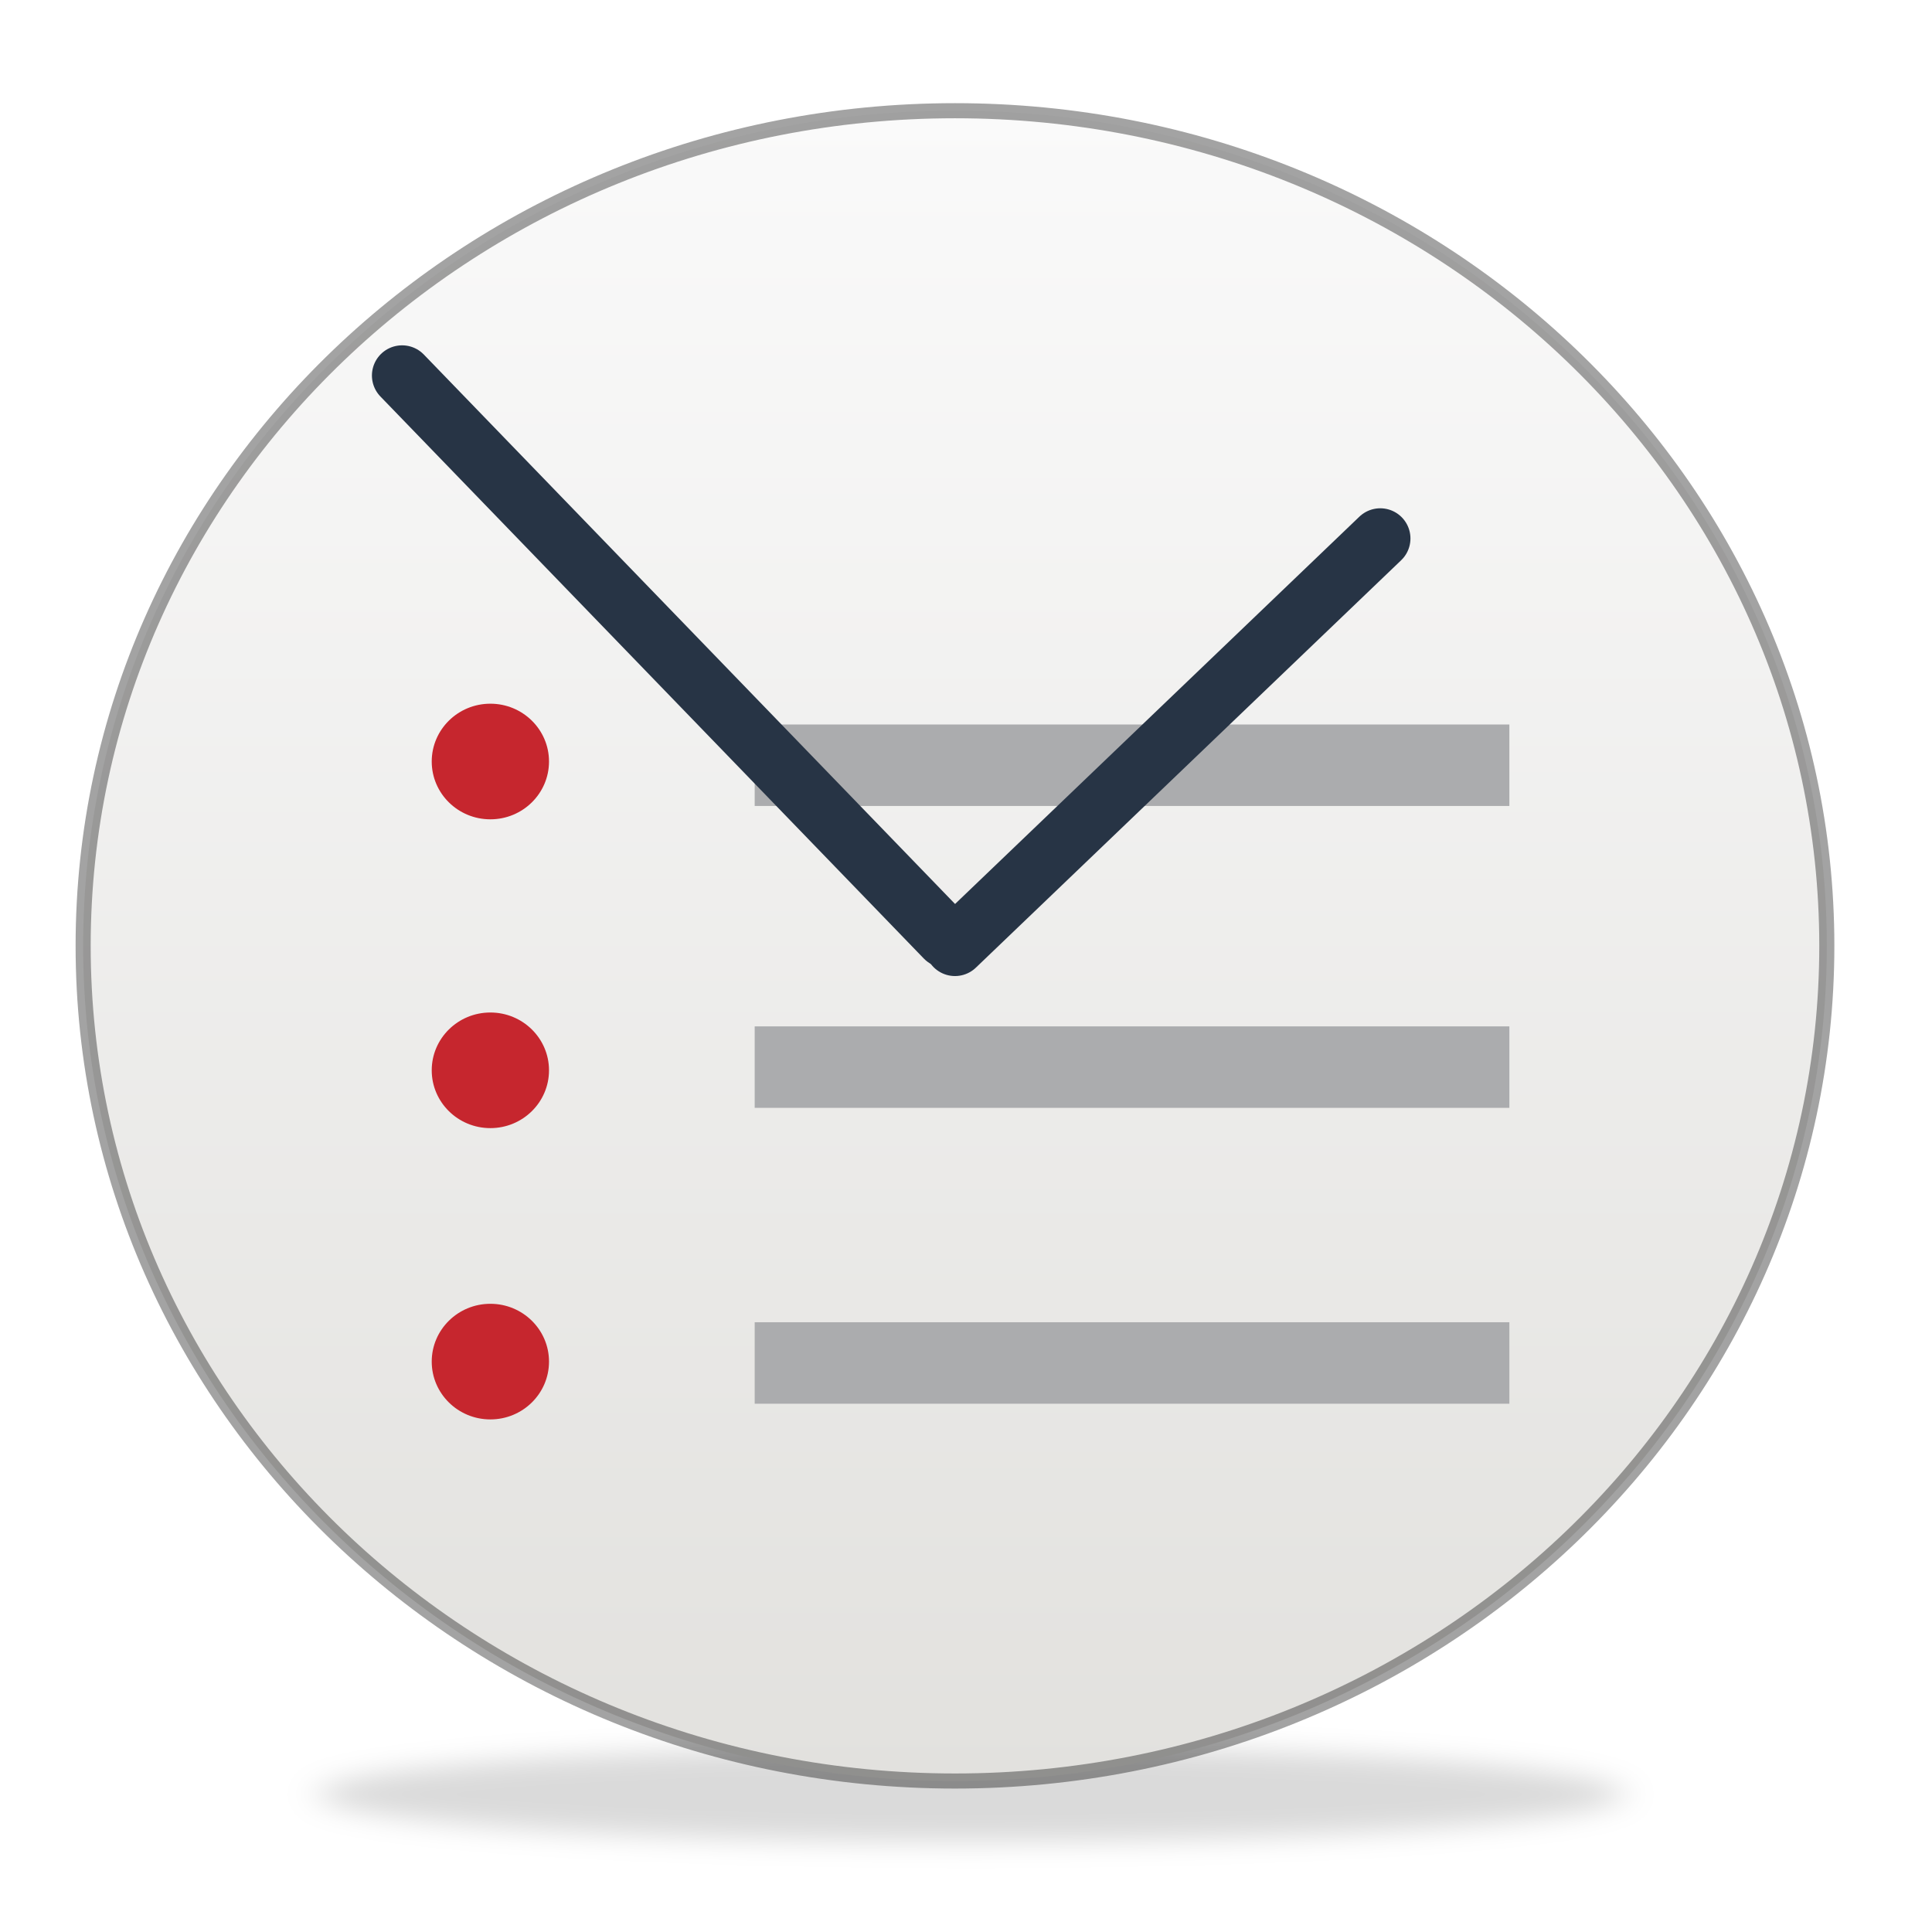
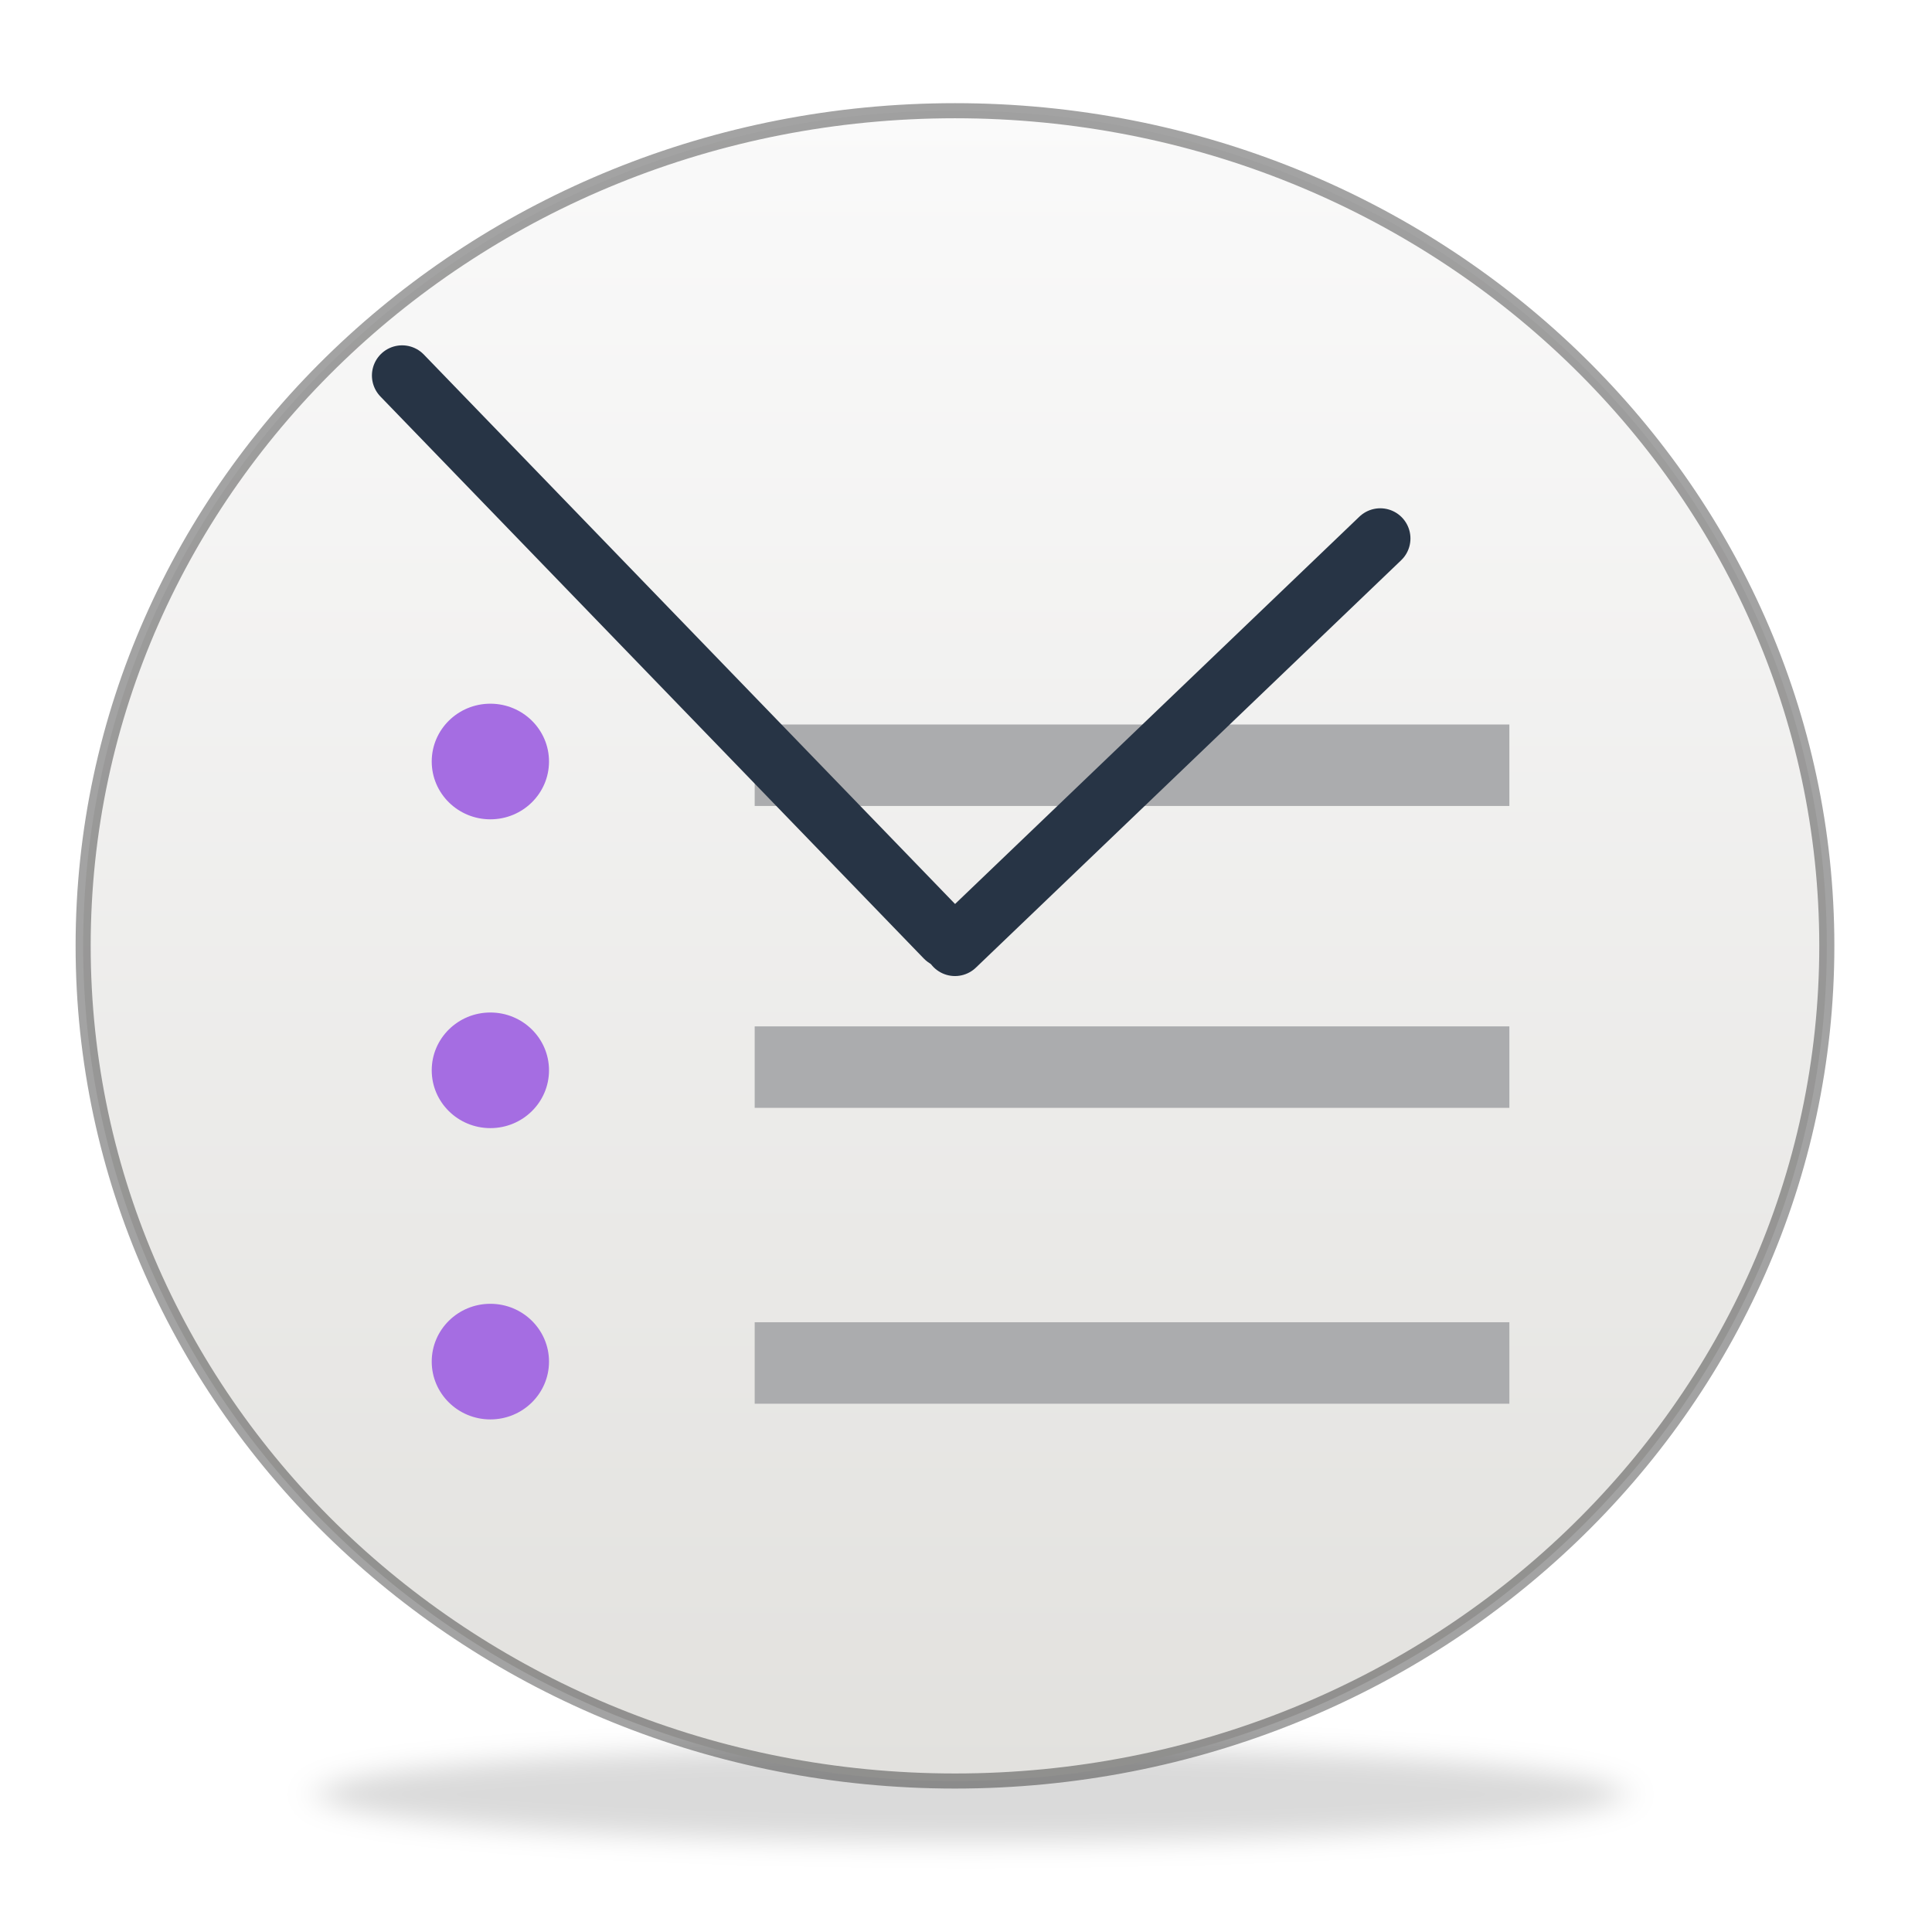
<svg xmlns="http://www.w3.org/2000/svg" xmlns:xlink="http://www.w3.org/1999/xlink" width="128" height="128" viewBox="0 0 128 128" id="svg2" version="1.1">
  <defs id="defs4">
    <linearGradient id="linearGradient23419">
      <stop id="stop23421" style="stop-color:#000000;stop-opacity:1" offset="0" />
      <stop id="stop23423" style="stop-color:#000000;stop-opacity:0" offset="1" />
    </linearGradient>
    <linearGradient xlink:href="#linearGradient4806-2-9" id="linearGradient6927" gradientUnits="userSpaceOnUse" gradientTransform="matrix(1.755361,0,0,1.755361,-94.69513,-16.91647)" x1="71.204" y1="15.369" x2="71.204" y2="40.496" />
    <linearGradient id="linearGradient4806-2-9">
      <stop id="stop4808-4-6" style="stop-color:#ffffff;stop-opacity:1" offset="0" />
      <stop id="stop4810-0-9" style="stop-color:#ffffff;stop-opacity:0.235" offset="0.424" />
      <stop id="stop4812-8-7" style="stop-color:#ffffff;stop-opacity:0.157" offset="0.821" />
      <stop id="stop4814-0-7" style="stop-color:#ffffff;stop-opacity:0.392" offset="1" />
    </linearGradient>
    <linearGradient xlink:href="#linearGradient4806-2-9" id="linearGradient6923" gradientUnits="userSpaceOnUse" gradientTransform="matrix(1.918651,0,0,-1.918651,-106.4807,85.46685)" x1="71.204" y1="15.369" x2="71.204" y2="40.496" />
    <linearGradient xlink:href="#linearGradient4251" id="linearGradient6919" gradientUnits="userSpaceOnUse" gradientTransform="matrix(0.5625,0,0,0.5625,-221,-118.625)" x1="304" y1="98" x2="368" y2="210" />
    <linearGradient id="linearGradient4251">
      <stop id="stop4259" offset="0" style="stop-color:#cccccc;stop-opacity:1" />
      <stop style="stop-color:#f4f4f4;stop-opacity:1" offset="0.52" id="stop6460" />
      <stop style="stop-color:#c1c1c1;stop-opacity:1" offset="1" id="stop4183" />
    </linearGradient>
    <linearGradient x1="71.204" y1="15.369" x2="71.204" y2="40.496" id="linearGradient3293" xlink:href="#linearGradient4806-2-9" gradientUnits="userSpaceOnUse" gradientTransform="matrix(2.326875,0,0,2.326875,-135.9447,-32.84278)" />
    <linearGradient xlink:href="#linearGradient4140" id="linearGradient6915" x1="196" y1="152" x2="252" y2="208" gradientUnits="userSpaceOnUse" gradientTransform="translate(-191.5,-148)" />
    <linearGradient id="linearGradient4140">
      <stop id="stop4142" offset="0" style="stop-color:#f9c440;stop-opacity:1" />
      <stop style="stop-color:#fff394;stop-opacity:1" offset="0.502" id="stop5784" />
      <stop id="stop4144" offset="1" style="stop-color:#f9c440;stop-opacity:1" />
    </linearGradient>
    <radialGradient xlink:href="#linearGradient23419" id="radialGradient3300-9" gradientUnits="userSpaceOnUse" gradientTransform="matrix(0.3823536,7.5555777e-8,-1.8372241e-8,0.1115198,-5.925427,36.33585)" cx="99.189" cy="185.297" fx="99.189" fy="185.297" r="62.769" />
    <radialGradient xlink:href="#linearGradient23419" id="radialGradient4192" gradientUnits="userSpaceOnUse" gradientTransform="matrix(0.2549024,5.3967361e-8,-1.2248161e-8,0.07965545,6.716382,44.24067)" cx="99.189" cy="185.297" fx="99.189" fy="185.297" r="62.769" />
    <linearGradient id="linearGradient4658">
      <stop offset="0" style="stop-color:#fafafa;stop-opacity:1;" id="stop4660" />
      <stop offset="1" style="stop-color:#e2e1de;stop-opacity:1;" id="stop4662" />
    </linearGradient>
    <radialGradient gradientTransform="matrix(2.003784,0,0,1.4,27.98813,-17.4)" gradientUnits="userSpaceOnUse" xlink:href="#linearGradient3688-166-749-4-0-3-8-1" id="radialGradient3337-2-2-8" fy="43.5" fx="4.993" r="2.5" cy="43.5" cx="4.993" />
    <linearGradient id="linearGradient3688-166-749-4-0-3-8-1">
      <stop offset="0" style="stop-color:#181818;stop-opacity:1" id="stop2883-4-0-1-8-1" />
      <stop offset="1" style="stop-color:#181818;stop-opacity:0" id="stop2885-9-2-9-6-6" />
    </linearGradient>
    <radialGradient gradientTransform="matrix(2.003784,0,0,1.4,-20.01187,-104.4)" gradientUnits="userSpaceOnUse" xlink:href="#linearGradient3688-166-749-4-0-3-8-1" id="radialGradient3339-1-4-96" fy="43.5" fx="4.993" r="2.5" cy="43.5" cx="4.993" />
    <linearGradient id="linearGradient3702-501-757-8-4-1-1-4">
      <stop offset="0" style="stop-color:#181818;stop-opacity:0" id="stop2895-8-9-9-1-7" />
      <stop offset="0.5" style="stop-color:#181818;stop-opacity:1" id="stop2897-7-8-7-7-6" />
      <stop offset="1" style="stop-color:#181818;stop-opacity:0" id="stop2899-4-5-1-5-0" />
    </linearGradient>
    <linearGradient gradientUnits="userSpaceOnUse" xlink:href="#linearGradient3702-501-757-8-4-1-1-4" id="linearGradient5515" y2="39.999" x2="25.058" y1="47.028" x1="25.058" />
    <linearGradient id="linearGradient3924-2-2-5-8-0">
      <stop id="stop3926-9-4-9-6-6" style="stop-color:#ffffff;stop-opacity:1" offset="0" />
      <stop id="stop3928-9-8-6-5-1" style="stop-color:#ffffff;stop-opacity:0.235" offset="0.063" />
      <stop id="stop3930-3-5-1-7-98" style="stop-color:#ffffff;stop-opacity:0.157" offset="0.951" />
      <stop id="stop3932-8-0-4-8-60" style="stop-color:#ffffff;stop-opacity:0.392" offset="1" />
    </linearGradient>
    <linearGradient y2="43" x2="24" y1="5" x1="24" gradientTransform="matrix(2.864865,0,0,2.864865,-4.756751,-3.756748)" gradientUnits="userSpaceOnUse" id="linearGradient3681" xlink:href="#linearGradient3924-2-2-5-8-0" />
    <linearGradient y2="43" x2="24" y1="5" x1="24" gradientTransform="matrix(2.864865,0,0,2.864865,-114.7567,12.24325)" gradientUnits="userSpaceOnUse" id="linearGradient3681-6" xlink:href="#linearGradient3924-2-2-5-8-0" />
    <linearGradient id="linearGradient3242-7-3-8-0-4-58-06">
      <stop offset="0" style="stop-color:#8cd5ff;stop-opacity:1" id="stop3244-5-8-5-6-4-3-8" />
      <stop offset="0.262" style="stop-color:#64baff;stop-opacity:1" id="stop3246-9-5-1-5-3-0-7" />
      <stop offset="0.661" style="stop-color:#3689e6;stop-opacity:1" id="stop3248-7-2-0-7-5-35-9" />
      <stop offset="1" style="stop-color:#0d52bf;stop-opacity:1" id="stop3250-8-2-8-5-6-40-4" />
    </linearGradient>
    <linearGradient y2="48.396" x2="25.132" y1="15.5" x1="25.132" gradientTransform="matrix(2.580773,0,0,2.474652,2.061443,-1.133976)" gradientUnits="userSpaceOnUse" id="linearGradient4556-9" xlink:href="#linearGradient4658" />
    <linearGradient gradientUnits="userSpaceOnUse" y2="48.934" x2="24.17" y1="-12.242" x1="24.17" id="linearGradient4654" xlink:href="#linearGradient3242-7-3-8-0-4-58-06" gradientTransform="matrix(2,0,0,2,0,1)" />
    <linearGradient y2="19.963" x2="23.954" y1="15.999" x1="23.954" gradientTransform="matrix(2.8,0,0,1,-3.199997,21)" gradientUnits="userSpaceOnUse" id="linearGradient4656" xlink:href="#linearGradient23419" />
    <linearGradient x1="302.857" y1="366.648" x2="302.857" y2="609.505" id="linearGradient3128" xlink:href="#linearGradient5048" gradientUnits="userSpaceOnUse" gradientTransform="matrix(0.09153846,0,0,0.02058823,-1.084616,49.45142)" />
    <linearGradient id="linearGradient5048">
      <stop id="stop5050" style="stop-color:#000000;stop-opacity:0" offset="0" />
      <stop id="stop5056" style="stop-color:#000000;stop-opacity:1" offset="0.5" />
      <stop id="stop5052" style="stop-color:#000000;stop-opacity:0" offset="1" />
    </linearGradient>
    <radialGradient cx="605.714" cy="486.648" r="117.143" fx="605.714" fy="486.648" id="radialGradient3060" xlink:href="#linearGradient23419" gradientUnits="userSpaceOnUse" gradientTransform="matrix(-0.03132632,0,0,0.02058823,28.77914,49.45142)" />
    <radialGradient cx="605.714" cy="486.648" r="117.143" fx="605.714" fy="486.648" id="radialGradient3057" xlink:href="#linearGradient23419" gradientUnits="userSpaceOnUse" gradientTransform="matrix(0.03132633,0,0,0.02058823,35.22086,49.45142)" />
    <linearGradient id="linearGradient3600-9">
      <stop id="stop3602-3" style="stop-color:#f4f4f4;stop-opacity:1" offset="0" />
      <stop id="stop3604-7" style="stop-color:#dbdbdb;stop-opacity:1" offset="1" />
    </linearGradient>
    <linearGradient x1="25.132" y1="0.985" x2="25.132" y2="47.013" id="linearGradient3054" xlink:href="#linearGradient3600-9" gradientUnits="userSpaceOnUse" gradientTransform="matrix(1.314283,0,0,1.260239,0.4572141,-2.17932)" />
    <linearGradient id="linearGradient3977-4">
      <stop id="stop3979-7" style="stop-color:#ffffff;stop-opacity:1" offset="0" />
      <stop id="stop3981-6" style="stop-color:#ffffff;stop-opacity:0.235" offset="0.012" />
      <stop id="stop3983-5" style="stop-color:#ffffff;stop-opacity:0.157" offset="0.988" />
      <stop id="stop3985-6" style="stop-color:#ffffff;stop-opacity:0.392" offset="1" />
    </linearGradient>
    <linearGradient x1="24" y1="5.864" x2="24" y2="42.1" id="linearGradient3051" xlink:href="#linearGradient3977-4" gradientUnits="userSpaceOnUse" gradientTransform="matrix(1.216216,0,0,1.540538,2.810818,-6.97295)" />
    <linearGradient id="linearGradient3104-6">
      <stop id="stop3106-3" style="stop-color:#000000;stop-opacity:0.318" offset="0" />
      <stop id="stop3108-9" style="stop-color:#000000;stop-opacity:0.24" offset="1" />
    </linearGradient>
    <linearGradient x1="-51.786" y1="50.786" x2="-51.786" y2="2.906" id="linearGradient3048" xlink:href="#linearGradient3104-6" gradientUnits="userSpaceOnUse" gradientTransform="matrix(1.084352,0,0,1.199737,79.55086,-4.16286)" />
    <radialGradient gradientTransform="matrix(2.003784,0,0,1.4,27.98813,-17.4)" gradientUnits="userSpaceOnUse" xlink:href="#linearGradient3688-166-749-4-0-3-8-1" id="radialGradient4093" fy="43.5" fx="4.993" r="2.5" cy="43.5" cx="4.993" />
    <radialGradient gradientTransform="matrix(2.003784,0,0,1.4,-20.01187,-104.4)" gradientUnits="userSpaceOnUse" xlink:href="#linearGradient3688-166-749-4-0-3-8-1" id="radialGradient4095" fy="43.5" fx="4.993" r="2.5" cy="43.5" cx="4.993" />
    <linearGradient gradientUnits="userSpaceOnUse" xlink:href="#linearGradient3702-501-757-8-4-1-1-4" id="linearGradient4097" y2="39.999" x2="25.058" y1="47.028" x1="25.058" />
    <linearGradient id="linearGradient3242-7-3-8-0-4-58-06-3">
      <stop offset="0" style="stop-color:#cdf87e;stop-opacity:1" id="stop3244-5-8-5-6-4-3-8-6" />
      <stop offset="0.262" style="stop-color:#a2e34f;stop-opacity:1" id="stop3246-9-5-1-5-3-0-7-7" />
      <stop offset="0.661" style="stop-color:#68b723;stop-opacity:1" id="stop3248-7-2-0-7-5-35-9-5" />
      <stop offset="1" style="stop-color:#1d7e0d;stop-opacity:1" id="stop3250-8-2-8-5-6-40-4-3" />
    </linearGradient>
    <linearGradient gradientTransform="matrix(2.72973,0,0,2.72973,-2.513519,0.4877882)" gradientUnits="userSpaceOnUse" xlink:href="#linearGradient3924-2-2-5-8-0" id="linearGradient3202" y2="43" x2="24" y1="5" x1="24" />
    <radialGradient gradientTransform="matrix(1.556392,0,0,0.1697883,69.27035,101.1316)" gradientUnits="userSpaceOnUse" xlink:href="#linearGradient23419" id="radialGradient3213" fy="93.468" fx="-4.029" r="35.338" cy="93.468" cx="-4.029" />
    <linearGradient gradientTransform="matrix(1.872727,0,0,1.923077,3.072727,5.845623)" gradientUnits="userSpaceOnUse" xlink:href="#linearGradient3242-7-3-8-0-4-58-06" id="linearGradient3278" y2="48.934" x2="24.17" y1="-12.242" x1="24.17" />
    <linearGradient gradientTransform="matrix(2.6,0,0,0.75,0.600002,27.99947)" gradientUnits="userSpaceOnUse" xlink:href="#linearGradient23419" id="linearGradient3285" y2="19.963" x2="23.954" y1="15.999" x1="23.954" />
    <linearGradient gradientTransform="matrix(2.369847,0,0,2.272399,6.123681,5.270619)" gradientUnits="userSpaceOnUse" xlink:href="#linearGradient4658" id="linearGradient3288-4" y2="48.396" x2="25.132" y1="15.5" x1="25.132" />
    <linearGradient gradientTransform="matrix(2.72973,0,0,2.72973,5.743176,1.689896)" gradientUnits="userSpaceOnUse" xlink:href="#linearGradient3924-2-2-5-8-0" id="linearGradient4108" y2="43" x2="24" y1="5" x1="24" />
    <linearGradient gradientTransform="matrix(2.72973,0,0,2.72973,-2.513518,0.4877902)" gradientUnits="userSpaceOnUse" xlink:href="#linearGradient3924-2-2-5-8-0" id="linearGradient4148" y2="43" x2="24" y1="5" x1="24" />
    <radialGradient r="62.769" fy="185.297" fx="99.189" cy="185.297" cx="99.189" gradientTransform="matrix(0.3823536,7.5555777e-8,-1.8372241e-8,0.1115198,-5.925427,36.33585)" gradientUnits="userSpaceOnUse" id="radialGradient3300-9-0" xlink:href="#linearGradient23419" />
    <radialGradient r="62.769" fy="185.297" fx="99.189" cy="185.297" cx="99.189" gradientTransform="matrix(0.2549024,5.3967361e-8,-1.2248161e-8,0.07965545,6.716382,44.24067)" gradientUnits="userSpaceOnUse" id="radialGradient4192-6" xlink:href="#linearGradient23419" />
    <radialGradient cx="4.993" cy="43.5" r="2.5" fx="4.993" fy="43.5" id="radialGradient3337-2-2-8-1" xlink:href="#linearGradient3688-166-749-4-0-3-8-1" gradientUnits="userSpaceOnUse" gradientTransform="matrix(2.003784,0,0,1.4,27.98813,-17.4)" />
    <radialGradient cx="4.993" cy="43.5" r="2.5" fx="4.993" fy="43.5" id="radialGradient3339-1-4-96-9" xlink:href="#linearGradient3688-166-749-4-0-3-8-1" gradientUnits="userSpaceOnUse" gradientTransform="matrix(2.003784,0,0,1.4,-20.01187,-104.4)" />
    <linearGradient xlink:href="#linearGradient3924-2-2-5-8-0" id="linearGradient3681-2" gradientUnits="userSpaceOnUse" gradientTransform="matrix(1.432432,0,0,1.432432,-2.378376,-1.878374)" x1="24" y1="5" x2="24" y2="43" />
    <linearGradient xlink:href="#linearGradient3924-2-2-5-8-0" id="linearGradient3681-6-2" gradientUnits="userSpaceOnUse" gradientTransform="matrix(1.432432,0,0,1.432432,-2.378376,-1.878374)" x1="24" y1="5" x2="24" y2="43" />
    <linearGradient xlink:href="#linearGradient4658" id="linearGradient4556-9-1" gradientUnits="userSpaceOnUse" gradientTransform="matrix(1.290387,0,0,1.237326,1.030722,-0.5669884)" x1="25.132" y1="15.5" x2="25.132" y2="48.396" />
    <linearGradient gradientTransform="translate(0,0.4999998)" xlink:href="#linearGradient3242-7-3-8-0-4-58-06" id="linearGradient4654-2" x1="24.17" y1="-12.242" x2="24.17" y2="48.934" gradientUnits="userSpaceOnUse" />
    <linearGradient xlink:href="#linearGradient23419" id="linearGradient4656-9" gradientUnits="userSpaceOnUse" gradientTransform="matrix(1.4,0,0,0.5,-1.599999,10.5)" x1="23.954" y1="15.999" x2="23.954" y2="19.963" />
    <radialGradient gradientTransform="matrix(-0.03132632,0,0,0.02058823,28.77914,49.45142)" gradientUnits="userSpaceOnUse" xlink:href="#linearGradient23419" id="radialGradient3060-4" fy="486.648" fx="605.714" r="117.143" cy="486.648" cx="605.714" />
    <radialGradient gradientTransform="matrix(0.03132633,0,0,0.02058823,35.22086,49.45142)" gradientUnits="userSpaceOnUse" xlink:href="#linearGradient23419" id="radialGradient3057-7" fy="486.648" fx="605.714" r="117.143" cy="486.648" cx="605.714" />
    <linearGradient xlink:href="#linearGradient4806-2-9" id="linearGradient8460" gradientUnits="userSpaceOnUse" gradientTransform="matrix(1.183848,0,0,1.183848,-61.44558,-8.99018)" x1="71.204" y1="15.369" x2="71.204" y2="40.496" />
    <linearGradient xlink:href="#linearGradient4806-2-9" id="linearGradient8456" gradientUnits="userSpaceOnUse" gradientTransform="matrix(1.347138,0,0,-1.347138,-73.23118,61.54055)" x1="71.204" y1="15.369" x2="71.204" y2="40.496" />
    <linearGradient xlink:href="#linearGradient4251" id="linearGradient8452" gradientUnits="userSpaceOnUse" gradientTransform="matrix(0.3875,0,0,0.3875,-154.2,-83.67496)" x1="304" y1="98" x2="368" y2="210" />
    <linearGradient xlink:href="#linearGradient4806-2-9" id="linearGradient8448" gradientUnits="userSpaceOnUse" gradientTransform="matrix(1.592072,0,0,1.592072,-90.90958,-20.3661)" x1="71.204" y1="15.369" x2="71.204" y2="40.496" />
    <linearGradient xlink:href="#linearGradient4140" id="linearGradient8444" gradientUnits="userSpaceOnUse" gradientTransform="matrix(0.6949152,0,0,0.6949152,-131.3136,-101.0847)" x1="196" y1="152" x2="252" y2="208" />
    <radialGradient gradientTransform="matrix(0.2549024,0,0,0.08762273,-1.27539,25.1859)" gradientUnits="userSpaceOnUse" xlink:href="#linearGradient23419" id="radialGradient3018" fy="186.171" fx="99.157" r="62.769" cy="186.171" cx="99.157" />
    <radialGradient gradientTransform="matrix(2.003784,0,0,1.4,27.98813,-17.4)" gradientUnits="userSpaceOnUse" xlink:href="#linearGradient3688-166-749-4-0-3-8-1" id="radialGradient3013" fy="43.5" fx="4.993" r="2.5" cy="43.5" cx="4.993" />
    <radialGradient gradientTransform="matrix(2.003784,0,0,1.4,-20.01187,-104.4)" gradientUnits="userSpaceOnUse" xlink:href="#linearGradient3688-166-749-4-0-3-8-1" id="radialGradient3015" fy="43.5" fx="4.993" r="2.5" cy="43.5" cx="4.993" />
    <linearGradient gradientTransform="translate(4e-6,0.7500062)" gradientUnits="userSpaceOnUse" xlink:href="#linearGradient3924-2-2-5-8-0" id="linearGradient3991" y2="43" x2="24" y1="5" x1="24" />
    <linearGradient gradientTransform="matrix(0.7090909,0,0,0.7090909,1.309104,2.059092)" gradientUnits="userSpaceOnUse" xlink:href="#linearGradient3242-7-3-8-0-4-58-06" id="linearGradient4036" y2="48.934" x2="24.17" y1="-12.242" x1="24.17" />
    <linearGradient gradientTransform="matrix(1,0,0,0.375,1.801756e-6,8.750001)" gradientUnits="userSpaceOnUse" xlink:href="#linearGradient23419" id="linearGradient4043" y2="19.963" x2="23.954" y1="15.999" x1="23.954" />
    <linearGradient gradientTransform="matrix(0.8915399,0,0,0.8548797,2.603044,1.416539)" gradientUnits="userSpaceOnUse" xlink:href="#linearGradient4658" id="linearGradient4046-7" y2="48.396" x2="25.132" y1="15.5" x1="25.132" />
    <linearGradient gradientTransform="translate(4e-6,0.750006)" gradientUnits="userSpaceOnUse" xlink:href="#linearGradient3924-2-2-5-8-0" id="linearGradient4100" y2="43" x2="24" y1="5" x1="24" />
    <radialGradient cx="99.157" cy="186.171" r="62.769" fx="99.157" fy="186.171" id="radialGradient3018-7" xlink:href="#linearGradient23419" gradientUnits="userSpaceOnUse" gradientTransform="matrix(0.1802968,0,0,0.05942685,-1.877693,16.20716)" />
    <linearGradient y2="208" x2="252" y1="152" x1="196" gradientTransform="matrix(0.4915254,0,0,0.4754237,-93.85593,-70.05127)" gradientUnits="userSpaceOnUse" id="linearGradient8444-5" xlink:href="#linearGradient4140" />
    <linearGradient y2="210" x2="368" y1="98" x1="304" gradientTransform="matrix(0.2780819,0,0,0.2875,-108.9605,-60.27497)" gradientUnits="userSpaceOnUse" id="linearGradient8452-6" xlink:href="#linearGradient4251" />
    <linearGradient x1="24" y1="5" x2="24" y2="43" id="linearGradient3223" xlink:href="#linearGradient3924-2-2-5-8-0" gradientUnits="userSpaceOnUse" gradientTransform="matrix(0.6756757,0,0,0.6486487,-0.216217,0.932442)" />
    <radialGradient cx="4.993" cy="43.5" r="2.5" fx="4.993" fy="43.5" id="radialGradient4002" xlink:href="#linearGradient3688-166-749-4-0-3-8-1" gradientUnits="userSpaceOnUse" gradientTransform="matrix(2.003784,0,0,1.4,27.98813,-17.4)" />
    <radialGradient cx="4.993" cy="43.5" r="2.5" fx="4.993" fy="43.5" id="radialGradient4004" xlink:href="#linearGradient3688-166-749-4-0-3-8-1" gradientUnits="userSpaceOnUse" gradientTransform="matrix(2.003784,0,0,1.4,-20.01187,-104.4)" />
    <linearGradient x1="23.954" y1="15.999" x2="23.954" y2="19.963" id="linearGradient4056" xlink:href="#linearGradient23419" gradientUnits="userSpaceOnUse" gradientTransform="matrix(0.7,0,0,0.2692308,-0.8000002,5.615386)" />
    <linearGradient x1="25.132" y1="15.5" x2="25.132" y2="48.396" id="linearGradient4059-1" xlink:href="#linearGradient4658" gradientUnits="userSpaceOnUse" gradientTransform="matrix(0.5630778,0,0,0.539924,2.486133,2.57077)" />
    <linearGradient x1="24.17" y1="-12.242" x2="24.17" y2="48.934" id="linearGradient4052-7" xlink:href="#linearGradient3242-7-3-8-0-4-58-06" gradientUnits="userSpaceOnUse" gradientTransform="matrix(0.4545455,0,0,0.4545455,0.454544,1.454547)" />
    <linearGradient x1="24" y1="5" x2="24" y2="43" id="linearGradient4307" xlink:href="#linearGradient3924-2-2-5-8-0" gradientUnits="userSpaceOnUse" gradientTransform="matrix(0.6216216,0,0,0.6216216,0.0810794,1.08109)" />
    <linearGradient gradientUnits="userSpaceOnUse" y2="15" x2="8" y1="1" x1="8" id="linearGradient902" xlink:href="#linearGradient4658" gradientTransform="matrix(8.251518,0,0,7.904373,-2.742255,-0.5692324)" />
    <filter style="color-interpolation-filters:sRGB" id="filter1069" x="-0.033" width="1.066" y="-0.335" height="1.671">
      <feGaussianBlur stdDeviation="0.422" id="feGaussianBlur1071" />
    </filter>
  </defs>
  <ellipse transform="matrix(2.817592,0,0,2.081237,-4.352307,26.30049)" ry="1.509" rx="15.361" cy="44.479" cx="24.374" id="path1059" style="opacity:0.148;fill:#000000;fill-opacity:1;stroke:none;stroke-width:0.406;stroke-linecap:round;stroke-linejoin:round;stroke-opacity:0.363;filter:url(#filter1069)" />
  <ellipse cy="62.666" cx="63.27" id="path886" style="fill:url(#linearGradient902);fill-opacity:1;stroke:#000000;stroke-width:1;stroke-miterlimit:4;stroke-dasharray:none;stroke-opacity:0.363" rx="57.761" ry="55.331" />
  <rect y="48" x="50" height="5.398" width="50" id="rect929" style="fill:#abacae;fill-opacity:1;stroke:none;stroke-width:1;stroke-miterlimit:4;stroke-dasharray:none;stroke-opacity:0.189" />
  <rect y="87.602" x="50" height="5.398" width="50" id="rect931" style="fill:#abacae;fill-opacity:1;stroke:none;stroke-width:1;stroke-miterlimit:4;stroke-dasharray:none;stroke-opacity:0.189" />
  <path id="path935" d="M 63.27,62.666 91.446,35.675 Z" style="fill:none;stroke:#273445;stroke-width:4;stroke-linecap:round;stroke-linejoin:round;stroke-miterlimit:4;stroke-dasharray:none;stroke-opacity:1" />
  <path id="path935-6" d="M 62.643,62.115 26.641,24.879 Z" style="fill:none;stroke:#273445;stroke-width:4;stroke-linecap:round;stroke-linejoin:round;stroke-miterlimit:4;stroke-dasharray:none;stroke-opacity:1" />
-   <ellipse ry="3.83" rx="3.885" cy="50.452" cx="32.488" id="path982" style="fill:#c6262e;fill-opacity:1;stroke:none;stroke-width:1;stroke-linecap:round;stroke-linejoin:round;stroke-miterlimit:4;stroke-dasharray:none;stroke-opacity:0.189" />
-   <ellipse ry="3.83" rx="3.885" cy="90.21" cx="32.488" id="path984" style="fill:#c6262e;fill-opacity:1;stroke:none;stroke-width:1;stroke-linecap:round;stroke-linejoin:round;stroke-miterlimit:4;stroke-dasharray:none;stroke-opacity:0.189" />
+   <ellipse ry="3.83" rx="3.885" cy="50.452" cx="32.488" id="path982" style="fill:#a56de2;fill-opacity:1;stroke:none;stroke-width:1;stroke-linecap:round;stroke-linejoin:round;stroke-miterlimit:4;stroke-dasharray:none;stroke-opacity:0.189" />
+   <ellipse ry="3.83" rx="3.885" cy="90.21" cx="32.488" id="path984" style="fill:#a56de2;fill-opacity:1;stroke:none;stroke-width:1;stroke-linecap:round;stroke-linejoin:round;stroke-miterlimit:4;stroke-dasharray:none;stroke-opacity:0.189" />
  <rect y="68" x="50" height="5.398" width="50" id="rect931-3" style="fill:#abacae;fill-opacity:1;stroke:none;stroke-width:1;stroke-miterlimit:4;stroke-dasharray:none;stroke-opacity:0.189" />
-   <ellipse ry="3.83" rx="3.885" cy="70.911" cx="32.488" id="path982-5" style="fill:#c6262e;fill-opacity:1;stroke:none;stroke-width:1;stroke-linecap:round;stroke-linejoin:round;stroke-miterlimit:4;stroke-dasharray:none;stroke-opacity:0.189" />
+   <ellipse ry="3.83" rx="3.885" cy="70.911" cx="32.488" id="path982-5" style="fill:#a56de2;fill-opacity:1;stroke:none;stroke-width:1;stroke-linecap:round;stroke-linejoin:round;stroke-miterlimit:4;stroke-dasharray:none;stroke-opacity:0.189" />
</svg>
